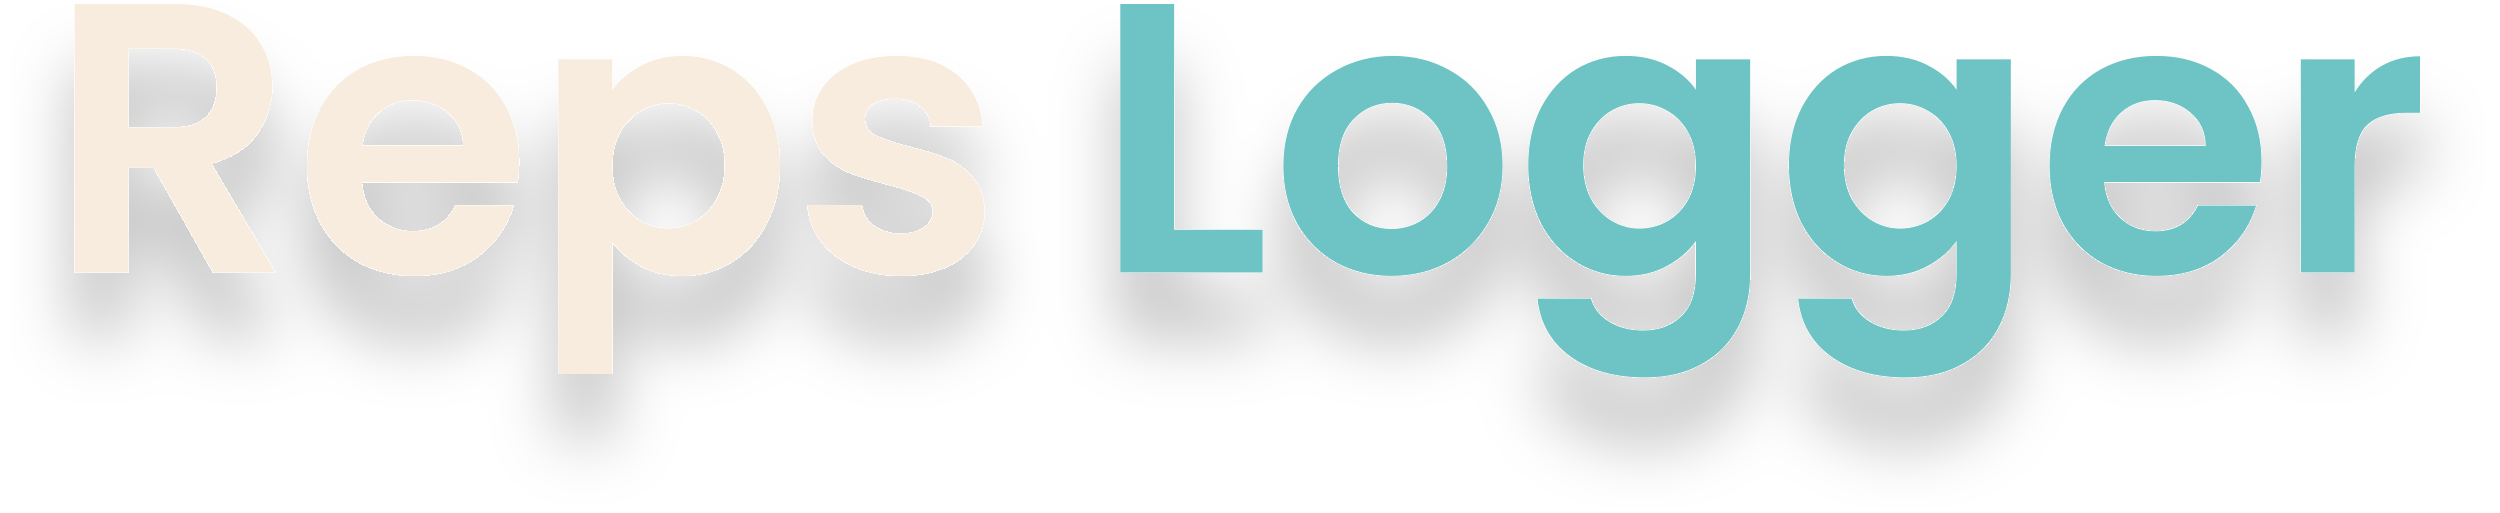
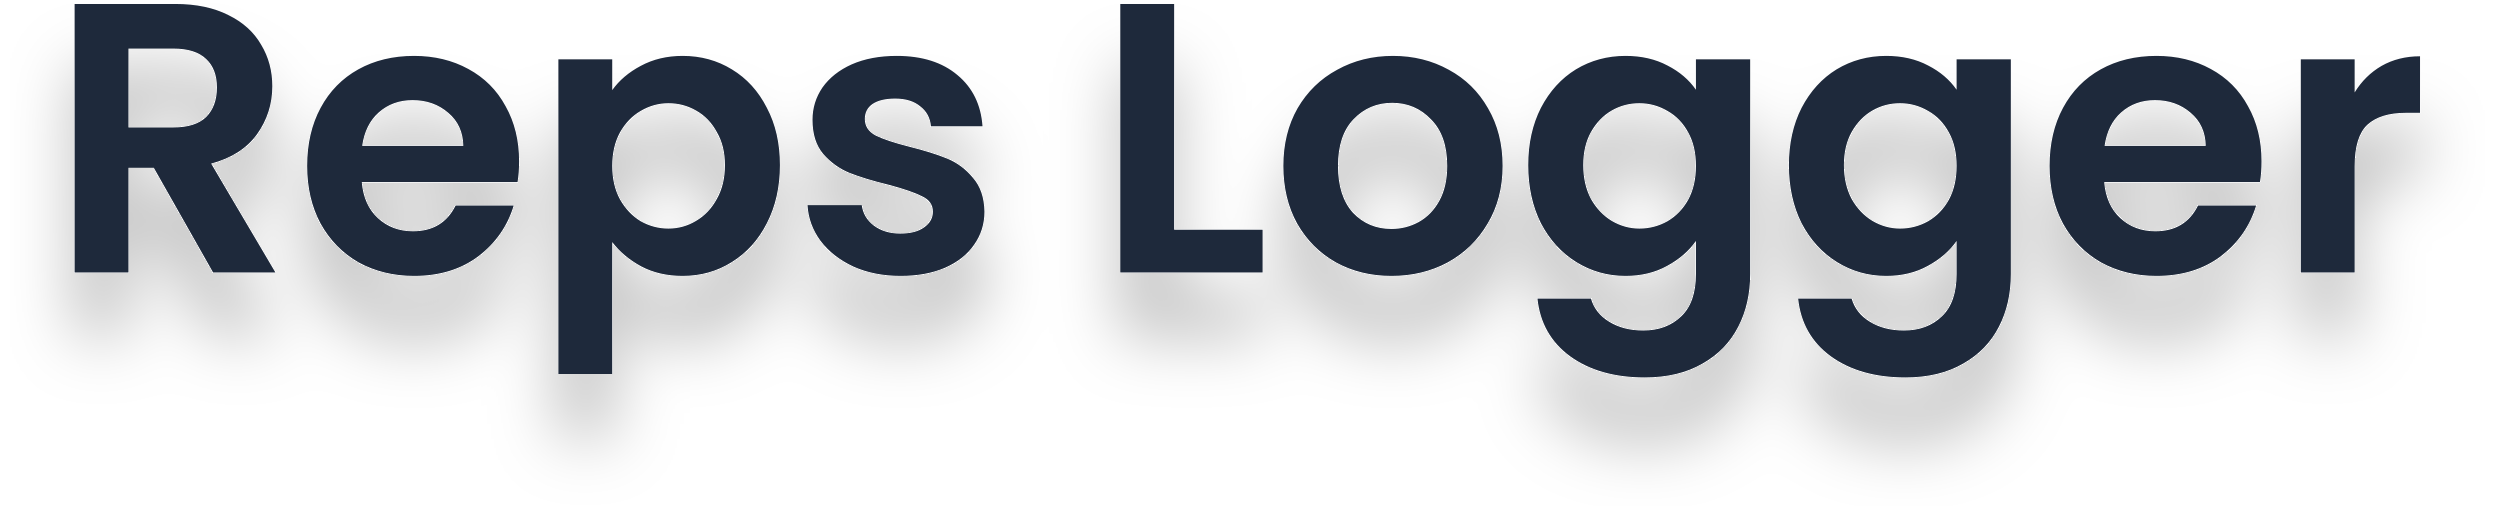
<svg xmlns="http://www.w3.org/2000/svg" width="156" height="32" viewBox="0 0 156 32" fill="none">
  <g filter="url(#filter0_d_2_3)">
-     <path d="M13.296 17L9.6 10.472H8.016V17H4.656V0.248H10.944C12.24 0.248 13.344 0.48 14.256 0.944C15.168 1.392 15.848 2.008 16.296 2.792C16.76 3.56 16.992 4.424 16.992 5.384C16.992 6.488 16.672 7.488 16.032 8.384C15.392 9.264 14.44 9.872 13.176 10.208L17.184 17H13.296ZM8.016 7.952H10.824C11.736 7.952 12.416 7.736 12.864 7.304C13.312 6.856 13.536 6.24 13.536 5.456C13.536 4.688 13.312 4.096 12.864 3.68C12.416 3.248 11.736 3.032 10.824 3.032H8.016V7.952ZM32.391 10.064C32.391 10.544 32.359 10.976 32.295 11.36H22.575C22.655 12.32 22.991 13.072 23.583 13.616C24.175 14.16 24.903 14.432 25.767 14.432C27.015 14.432 27.903 13.896 28.431 12.824H32.055C31.671 14.104 30.935 15.16 29.847 15.992C28.759 16.808 27.423 17.216 25.839 17.216C24.559 17.216 23.407 16.936 22.383 16.376C21.375 15.8 20.583 14.992 20.007 13.952C19.447 12.912 19.167 11.712 19.167 10.352C19.167 8.976 19.447 7.768 20.007 6.728C20.567 5.688 21.351 4.888 22.359 4.328C23.367 3.768 24.527 3.488 25.839 3.488C27.103 3.488 28.231 3.76 29.223 4.304C30.231 4.848 31.007 5.624 31.551 6.632C32.111 7.624 32.391 8.768 32.391 10.064ZM28.911 9.104C28.895 8.24 28.583 7.552 27.975 7.04C27.367 6.512 26.623 6.248 25.743 6.248C24.911 6.248 24.207 6.504 23.631 7.016C23.071 7.512 22.727 8.208 22.599 9.104H28.911ZM38.203 5.624C38.636 5.016 39.227 4.512 39.98 4.112C40.748 3.696 41.62 3.488 42.596 3.488C43.731 3.488 44.755 3.768 45.667 4.328C46.596 4.888 47.324 5.688 47.852 6.728C48.395 7.752 48.667 8.944 48.667 10.304C48.667 11.664 48.395 12.872 47.852 13.928C47.324 14.968 46.596 15.776 45.667 16.352C44.755 16.928 43.731 17.216 42.596 17.216C41.62 17.216 40.755 17.016 40.004 16.616C39.267 16.216 38.667 15.712 38.203 15.104V23.336H34.843V3.704H38.203V5.624ZM45.236 10.304C45.236 9.504 45.068 8.816 44.731 8.24C44.411 7.648 43.98 7.2 43.435 6.896C42.907 6.592 42.331 6.44 41.708 6.44C41.099 6.44 40.523 6.6 39.98 6.92C39.452 7.224 39.02 7.672 38.684 8.264C38.364 8.856 38.203 9.552 38.203 10.352C38.203 11.152 38.364 11.848 38.684 12.44C39.02 13.032 39.452 13.488 39.98 13.808C40.523 14.112 41.099 14.264 41.708 14.264C42.331 14.264 42.907 14.104 43.435 13.784C43.98 13.464 44.411 13.008 44.731 12.416C45.068 11.824 45.236 11.12 45.236 10.304ZM56.197 17.216C55.109 17.216 54.133 17.024 53.269 16.64C52.405 16.24 51.717 15.704 51.205 15.032C50.709 14.36 50.437 13.616 50.389 12.8H53.773C53.837 13.312 54.085 13.736 54.517 14.072C54.965 14.408 55.517 14.576 56.173 14.576C56.813 14.576 57.309 14.448 57.661 14.192C58.029 13.936 58.213 13.608 58.213 13.208C58.213 12.776 57.989 12.456 57.541 12.248C57.109 12.024 56.413 11.784 55.453 11.528C54.461 11.288 53.645 11.04 53.005 10.784C52.381 10.528 51.837 10.136 51.373 9.608C50.925 9.08 50.701 8.368 50.701 7.472C50.701 6.736 50.909 6.064 51.325 5.456C51.757 4.848 52.365 4.368 53.149 4.016C53.949 3.664 54.885 3.488 55.957 3.488C57.541 3.488 58.805 3.888 59.749 4.688C60.693 5.472 61.213 6.536 61.309 7.88H58.093C58.045 7.352 57.821 6.936 57.421 6.632C57.037 6.312 56.517 6.152 55.861 6.152C55.253 6.152 54.781 6.264 54.445 6.488C54.125 6.712 53.965 7.024 53.965 7.424C53.965 7.872 54.189 8.216 54.637 8.456C55.085 8.68 55.781 8.912 56.725 9.152C57.685 9.392 58.477 9.64 59.101 9.896C59.725 10.152 60.261 10.552 60.709 11.096C61.173 11.624 61.413 12.328 61.429 13.208C61.429 13.976 61.213 14.664 60.781 15.272C60.365 15.88 59.757 16.36 58.957 16.712C58.173 17.048 57.253 17.216 56.197 17.216Z" fill="#F7ECDE" />
-     <path d="M73.266 14.336H78.786V17H69.906V0.248H73.266V14.336ZM86.826 17.216C85.546 17.216 84.394 16.936 83.37 16.376C82.346 15.8 81.538 14.992 80.946 13.952C80.37 12.912 80.082 11.712 80.082 10.352C80.082 8.992 80.378 7.792 80.97 6.752C81.578 5.712 82.402 4.912 83.442 4.352C84.482 3.776 85.642 3.488 86.922 3.488C88.202 3.488 89.362 3.776 90.402 4.352C91.442 4.912 92.258 5.712 92.85 6.752C93.458 7.792 93.762 8.992 93.762 10.352C93.762 11.712 93.45 12.912 92.826 13.952C92.218 14.992 91.386 15.8 90.33 16.376C89.29 16.936 88.122 17.216 86.826 17.216ZM86.826 14.288C87.434 14.288 88.002 14.144 88.53 13.856C89.074 13.552 89.506 13.104 89.826 12.512C90.146 11.92 90.306 11.2 90.306 10.352C90.306 9.088 89.97 8.12 89.298 7.448C88.642 6.76 87.834 6.416 86.874 6.416C85.914 6.416 85.106 6.76 84.45 7.448C83.81 8.12 83.49 9.088 83.49 10.352C83.49 11.616 83.802 12.592 84.426 13.28C85.066 13.952 85.866 14.288 86.826 14.288ZM101.434 3.488C102.426 3.488 103.298 3.688 104.05 4.088C104.802 4.472 105.394 4.976 105.826 5.6V3.704H109.21V17.096C109.21 18.328 108.962 19.424 108.466 20.384C107.97 21.36 107.226 22.128 106.234 22.688C105.242 23.264 104.042 23.552 102.634 23.552C100.746 23.552 99.194 23.112 97.978 22.232C96.778 21.352 96.098 20.152 95.938 18.632H99.274C99.45 19.24 99.826 19.72 100.402 20.072C100.994 20.44 101.706 20.624 102.538 20.624C103.514 20.624 104.306 20.328 104.914 19.736C105.522 19.16 105.826 18.28 105.826 17.096V15.032C105.394 15.656 104.794 16.176 104.026 16.592C103.274 17.008 102.41 17.216 101.434 17.216C100.314 17.216 99.29 16.928 98.362 16.352C97.434 15.776 96.698 14.968 96.154 13.928C95.626 12.872 95.362 11.664 95.362 10.304C95.362 8.96 95.626 7.768 96.154 6.728C96.698 5.688 97.426 4.888 98.338 4.328C99.266 3.768 100.298 3.488 101.434 3.488ZM105.826 10.352C105.826 9.536 105.666 8.84 105.346 8.264C105.026 7.672 104.594 7.224 104.05 6.92C103.506 6.6 102.922 6.44 102.298 6.44C101.674 6.44 101.098 6.592 100.57 6.896C100.042 7.2 99.61 7.648 99.274 8.24C98.954 8.816 98.794 9.504 98.794 10.304C98.794 11.104 98.954 11.808 99.274 12.416C99.61 13.008 100.042 13.464 100.57 13.784C101.114 14.104 101.69 14.264 102.298 14.264C102.922 14.264 103.506 14.112 104.05 13.808C104.594 13.488 105.026 13.04 105.346 12.464C105.666 11.872 105.826 11.168 105.826 10.352ZM117.7 3.488C118.692 3.488 119.564 3.688 120.316 4.088C121.068 4.472 121.66 4.976 122.092 5.6V3.704H125.476V17.096C125.476 18.328 125.228 19.424 124.732 20.384C124.236 21.36 123.492 22.128 122.5 22.688C121.508 23.264 120.308 23.552 118.9 23.552C117.012 23.552 115.46 23.112 114.244 22.232C113.044 21.352 112.364 20.152 112.204 18.632H115.54C115.716 19.24 116.092 19.72 116.668 20.072C117.26 20.44 117.972 20.624 118.804 20.624C119.78 20.624 120.572 20.328 121.18 19.736C121.788 19.16 122.092 18.28 122.092 17.096V15.032C121.66 15.656 121.06 16.176 120.292 16.592C119.54 17.008 118.676 17.216 117.7 17.216C116.58 17.216 115.556 16.928 114.628 16.352C113.7 15.776 112.964 14.968 112.42 13.928C111.892 12.872 111.628 11.664 111.628 10.304C111.628 8.96 111.892 7.768 112.42 6.728C112.964 5.688 113.692 4.888 114.604 4.328C115.532 3.768 116.564 3.488 117.7 3.488ZM122.092 10.352C122.092 9.536 121.932 8.84 121.612 8.264C121.292 7.672 120.86 7.224 120.316 6.92C119.772 6.6 119.188 6.44 118.564 6.44C117.94 6.44 117.364 6.592 116.836 6.896C116.308 7.2 115.876 7.648 115.54 8.24C115.22 8.816 115.06 9.504 115.06 10.304C115.06 11.104 115.22 11.808 115.54 12.416C115.876 13.008 116.308 13.464 116.836 13.784C117.38 14.104 117.956 14.264 118.564 14.264C119.188 14.264 119.772 14.112 120.316 13.808C120.86 13.488 121.292 13.04 121.612 12.464C121.932 11.872 122.092 11.168 122.092 10.352ZM141.118 10.064C141.118 10.544 141.086 10.976 141.022 11.36H131.302C131.382 12.32 131.718 13.072 132.31 13.616C132.902 14.16 133.63 14.432 134.494 14.432C135.742 14.432 136.63 13.896 137.158 12.824H140.782C140.398 14.104 139.662 15.16 138.574 15.992C137.486 16.808 136.15 17.216 134.566 17.216C133.286 17.216 132.134 16.936 131.11 16.376C130.102 15.8 129.31 14.992 128.734 13.952C128.174 12.912 127.894 11.712 127.894 10.352C127.894 8.976 128.174 7.768 128.734 6.728C129.294 5.688 130.078 4.888 131.086 4.328C132.094 3.768 133.254 3.488 134.566 3.488C135.83 3.488 136.958 3.76 137.95 4.304C138.958 4.848 139.734 5.624 140.278 6.632C140.838 7.624 141.118 8.768 141.118 10.064ZM137.638 9.104C137.622 8.24 137.31 7.552 136.702 7.04C136.094 6.512 135.35 6.248 134.47 6.248C133.638 6.248 132.934 6.504 132.358 7.016C131.798 7.512 131.454 8.208 131.326 9.104H137.638ZM146.93 5.768C147.362 5.064 147.922 4.512 148.61 4.112C149.314 3.712 150.114 3.512 151.01 3.512V7.04H150.122C149.066 7.04 148.266 7.288 147.722 7.784C147.194 8.28 146.93 9.144 146.93 10.376V17H143.57V3.704H146.93V5.768Z" fill="#54BAB9" fill-opacity="0.84" />
+     <path d="M13.296 17L9.6 10.472H8.016V17H4.656V0.248H10.944C12.24 0.248 13.344 0.48 14.256 0.944C15.168 1.392 15.848 2.008 16.296 2.792C16.76 3.56 16.992 4.424 16.992 5.384C16.992 6.488 16.672 7.488 16.032 8.384C15.392 9.264 14.44 9.872 13.176 10.208L17.184 17H13.296ZM8.016 7.952H10.824C11.736 7.952 12.416 7.736 12.864 7.304C13.312 6.856 13.536 6.24 13.536 5.456C13.536 4.688 13.312 4.096 12.864 3.68C12.416 3.248 11.736 3.032 10.824 3.032H8.016V7.952ZM32.391 10.064C32.391 10.544 32.359 10.976 32.295 11.36H22.575C22.655 12.32 22.991 13.072 23.583 13.616C24.175 14.16 24.903 14.432 25.767 14.432C27.015 14.432 27.903 13.896 28.431 12.824H32.055C31.671 14.104 30.935 15.16 29.847 15.992C28.759 16.808 27.423 17.216 25.839 17.216C24.559 17.216 23.407 16.936 22.383 16.376C21.375 15.8 20.583 14.992 20.007 13.952C19.447 12.912 19.167 11.712 19.167 10.352C19.167 8.976 19.447 7.768 20.007 6.728C20.567 5.688 21.351 4.888 22.359 4.328C23.367 3.768 24.527 3.488 25.839 3.488C27.103 3.488 28.231 3.76 29.223 4.304C30.231 4.848 31.007 5.624 31.551 6.632C32.111 7.624 32.391 8.768 32.391 10.064ZM28.911 9.104C28.895 8.24 28.583 7.552 27.975 7.04C27.367 6.512 26.623 6.248 25.743 6.248C24.911 6.248 24.207 6.504 23.631 7.016C23.071 7.512 22.727 8.208 22.599 9.104H28.911ZM38.203 5.624C38.636 5.016 39.227 4.512 39.98 4.112C40.748 3.696 41.62 3.488 42.596 3.488C43.731 3.488 44.755 3.768 45.667 4.328C46.596 4.888 47.324 5.688 47.852 6.728C48.395 7.752 48.667 8.944 48.667 10.304C48.667 11.664 48.395 12.872 47.852 13.928C47.324 14.968 46.596 15.776 45.667 16.352C44.755 16.928 43.731 17.216 42.596 17.216C41.62 17.216 40.755 17.016 40.004 16.616C39.267 16.216 38.667 15.712 38.203 15.104V23.336H34.843V3.704H38.203V5.624ZM45.236 10.304C45.236 9.504 45.068 8.816 44.731 8.24C44.411 7.648 43.98 7.2 43.435 6.896C42.907 6.592 42.331 6.44 41.708 6.44C41.099 6.44 40.523 6.6 39.98 6.92C39.452 7.224 39.02 7.672 38.684 8.264C38.364 8.856 38.203 9.552 38.203 10.352C38.203 11.152 38.364 11.848 38.684 12.44C39.02 13.032 39.452 13.488 39.98 13.808C40.523 14.112 41.099 14.264 41.708 14.264C42.331 14.264 42.907 14.104 43.435 13.784C43.98 13.464 44.411 13.008 44.731 12.416C45.068 11.824 45.236 11.12 45.236 10.304ZM56.197 17.216C55.109 17.216 54.133 17.024 53.269 16.64C52.405 16.24 51.717 15.704 51.205 15.032C50.709 14.36 50.437 13.616 50.389 12.8H53.773C53.837 13.312 54.085 13.736 54.517 14.072C54.965 14.408 55.517 14.576 56.173 14.576C56.813 14.576 57.309 14.448 57.661 14.192C58.029 13.936 58.213 13.608 58.213 13.208C58.213 12.776 57.989 12.456 57.541 12.248C57.109 12.024 56.413 11.784 55.453 11.528C54.461 11.288 53.645 11.04 53.005 10.784C52.381 10.528 51.837 10.136 51.373 9.608C50.925 9.08 50.701 8.368 50.701 7.472C50.701 6.736 50.909 6.064 51.325 5.456C51.757 4.848 52.365 4.368 53.149 4.016C53.949 3.664 54.885 3.488 55.957 3.488C57.541 3.488 58.805 3.888 59.749 4.688C60.693 5.472 61.213 6.536 61.309 7.88H58.093C58.045 7.352 57.821 6.936 57.421 6.632C57.037 6.312 56.517 6.152 55.861 6.152C55.253 6.152 54.781 6.264 54.445 6.488C54.125 6.712 53.965 7.024 53.965 7.424C53.965 7.872 54.189 8.216 54.637 8.456C55.085 8.68 55.781 8.912 56.725 9.152C57.685 9.392 58.477 9.64 59.101 9.896C59.725 10.152 60.261 10.552 60.709 11.096C61.173 11.624 61.413 12.328 61.429 13.208C61.429 13.976 61.213 14.664 60.781 15.272C60.365 15.88 59.757 16.36 58.957 16.712C58.173 17.048 57.253 17.216 56.197 17.216ZM73.266 14.336H78.786V17H69.906V0.248H73.266V14.336ZM86.826 17.216C85.546 17.216 84.394 16.936 83.37 16.376C82.346 15.8 81.538 14.992 80.946 13.952C80.37 12.912 80.082 11.712 80.082 10.352C80.082 8.992 80.378 7.792 80.97 6.752C81.578 5.712 82.402 4.912 83.442 4.352C84.482 3.776 85.642 3.488 86.922 3.488C88.202 3.488 89.362 3.776 90.402 4.352C91.442 4.912 92.258 5.712 92.85 6.752C93.458 7.792 93.762 8.992 93.762 10.352C93.762 11.712 93.45 12.912 92.826 13.952C92.218 14.992 91.386 15.8 90.33 16.376C89.29 16.936 88.122 17.216 86.826 17.216ZM86.826 14.288C87.434 14.288 88.002 14.144 88.53 13.856C89.074 13.552 89.506 13.104 89.826 12.512C90.146 11.92 90.306 11.2 90.306 10.352C90.306 9.088 89.97 8.12 89.298 7.448C88.642 6.76 87.834 6.416 86.874 6.416C85.914 6.416 85.106 6.76 84.45 7.448C83.81 8.12 83.49 9.088 83.49 10.352C83.49 11.616 83.802 12.592 84.426 13.28C85.066 13.952 85.866 14.288 86.826 14.288ZM101.434 3.488C102.426 3.488 103.298 3.688 104.05 4.088C104.802 4.472 105.394 4.976 105.826 5.6V3.704H109.21V17.096C109.21 18.328 108.962 19.424 108.466 20.384C107.97 21.36 107.226 22.128 106.234 22.688C105.242 23.264 104.042 23.552 102.634 23.552C100.746 23.552 99.194 23.112 97.978 22.232C96.778 21.352 96.098 20.152 95.938 18.632H99.274C99.45 19.24 99.826 19.72 100.402 20.072C100.994 20.44 101.706 20.624 102.538 20.624C103.514 20.624 104.306 20.328 104.914 19.736C105.522 19.16 105.826 18.28 105.826 17.096V15.032C105.394 15.656 104.794 16.176 104.026 16.592C103.274 17.008 102.41 17.216 101.434 17.216C100.314 17.216 99.29 16.928 98.362 16.352C97.434 15.776 96.698 14.968 96.154 13.928C95.626 12.872 95.362 11.664 95.362 10.304C95.362 8.96 95.626 7.768 96.154 6.728C96.698 5.688 97.426 4.888 98.338 4.328C99.266 3.768 100.298 3.488 101.434 3.488ZM105.826 10.352C105.826 9.536 105.666 8.84 105.346 8.264C105.026 7.672 104.594 7.224 104.05 6.92C103.506 6.6 102.922 6.44 102.298 6.44C101.674 6.44 101.098 6.592 100.57 6.896C100.042 7.2 99.61 7.648 99.274 8.24C98.954 8.816 98.794 9.504 98.794 10.304C98.794 11.104 98.954 11.808 99.274 12.416C99.61 13.008 100.042 13.464 100.57 13.784C101.114 14.104 101.69 14.264 102.298 14.264C102.922 14.264 103.506 14.112 104.05 13.808C104.594 13.488 105.026 13.04 105.346 12.464C105.666 11.872 105.826 11.168 105.826 10.352ZM117.7 3.488C118.692 3.488 119.564 3.688 120.316 4.088C121.068 4.472 121.66 4.976 122.092 5.6V3.704H125.476V17.096C125.476 18.328 125.228 19.424 124.732 20.384C124.236 21.36 123.492 22.128 122.5 22.688C121.508 23.264 120.308 23.552 118.9 23.552C117.012 23.552 115.46 23.112 114.244 22.232C113.044 21.352 112.364 20.152 112.204 18.632H115.54C115.716 19.24 116.092 19.72 116.668 20.072C117.26 20.44 117.972 20.624 118.804 20.624C119.78 20.624 120.572 20.328 121.18 19.736C121.788 19.16 122.092 18.28 122.092 17.096V15.032C121.66 15.656 121.06 16.176 120.292 16.592C119.54 17.008 118.676 17.216 117.7 17.216C116.58 17.216 115.556 16.928 114.628 16.352C113.7 15.776 112.964 14.968 112.42 13.928C111.892 12.872 111.628 11.664 111.628 10.304C111.628 8.96 111.892 7.768 112.42 6.728C112.964 5.688 113.692 4.888 114.604 4.328C115.532 3.768 116.564 3.488 117.7 3.488ZM122.092 10.352C122.092 9.536 121.932 8.84 121.612 8.264C121.292 7.672 120.86 7.224 120.316 6.92C119.772 6.6 119.188 6.44 118.564 6.44C117.94 6.44 117.364 6.592 116.836 6.896C116.308 7.2 115.876 7.648 115.54 8.24C115.22 8.816 115.06 9.504 115.06 10.304C115.06 11.104 115.22 11.808 115.54 12.416C115.876 13.008 116.308 13.464 116.836 13.784C117.38 14.104 117.956 14.264 118.564 14.264C119.188 14.264 119.772 14.112 120.316 13.808C120.86 13.488 121.292 13.04 121.612 12.464C121.932 11.872 122.092 11.168 122.092 10.352ZM141.118 10.064C141.118 10.544 141.086 10.976 141.022 11.36H131.302C131.382 12.32 131.718 13.072 132.31 13.616C132.902 14.16 133.63 14.432 134.494 14.432C135.742 14.432 136.63 13.896 137.158 12.824H140.782C140.398 14.104 139.662 15.16 138.574 15.992C137.486 16.808 136.15 17.216 134.566 17.216C133.286 17.216 132.134 16.936 131.11 16.376C130.102 15.8 129.31 14.992 128.734 13.952C128.174 12.912 127.894 11.712 127.894 10.352C127.894 8.976 128.174 7.768 128.734 6.728C129.294 5.688 130.078 4.888 131.086 4.328C132.094 3.768 133.254 3.488 134.566 3.488C135.83 3.488 136.958 3.76 137.95 4.304C138.958 4.848 139.734 5.624 140.278 6.632C140.838 7.624 141.118 8.768 141.118 10.064ZM137.638 9.104C137.622 8.24 137.31 7.552 136.702 7.04C136.094 6.512 135.35 6.248 134.47 6.248C133.638 6.248 132.934 6.504 132.358 7.016C131.798 7.512 131.454 8.208 131.326 9.104H137.638ZM146.93 5.768C147.362 5.064 147.922 4.512 148.61 4.112C149.314 3.712 150.114 3.512 151.01 3.512V7.04H150.122C149.066 7.04 148.266 7.288 147.722 7.784C147.194 8.28 146.93 9.144 146.93 10.376V17H143.57V3.704H146.93V5.768Z" fill="#1E293B" />
  </g>
  <defs>
    <filter id="filter0_d_2_3" x="0.656" y="0.248" width="154.354" height="31.304" filterUnits="userSpaceOnUse" color-interpolation-filters="sRGB">
      <feFlood flood-opacity="0" result="BackgroundImageFix" />
      <feColorMatrix in="SourceAlpha" type="matrix" values="0 0 0 0 0 0 0 0 0 0 0 0 0 0 0 0 0 0 127 0" result="hardAlpha" />
      <feOffset dy="4" />
      <feGaussianBlur stdDeviation="2" />
      <feComposite in2="hardAlpha" operator="out" />
      <feColorMatrix type="matrix" values="0 0 0 0 0 0 0 0 0 0 0 0 0 0 0 0 0 0 0.25 0" />
      <feBlend mode="normal" in2="BackgroundImageFix" result="effect1_dropShadow_2_3" />
      <feBlend mode="normal" in="SourceGraphic" in2="effect1_dropShadow_2_3" result="shape" />
    </filter>
  </defs>
</svg>
